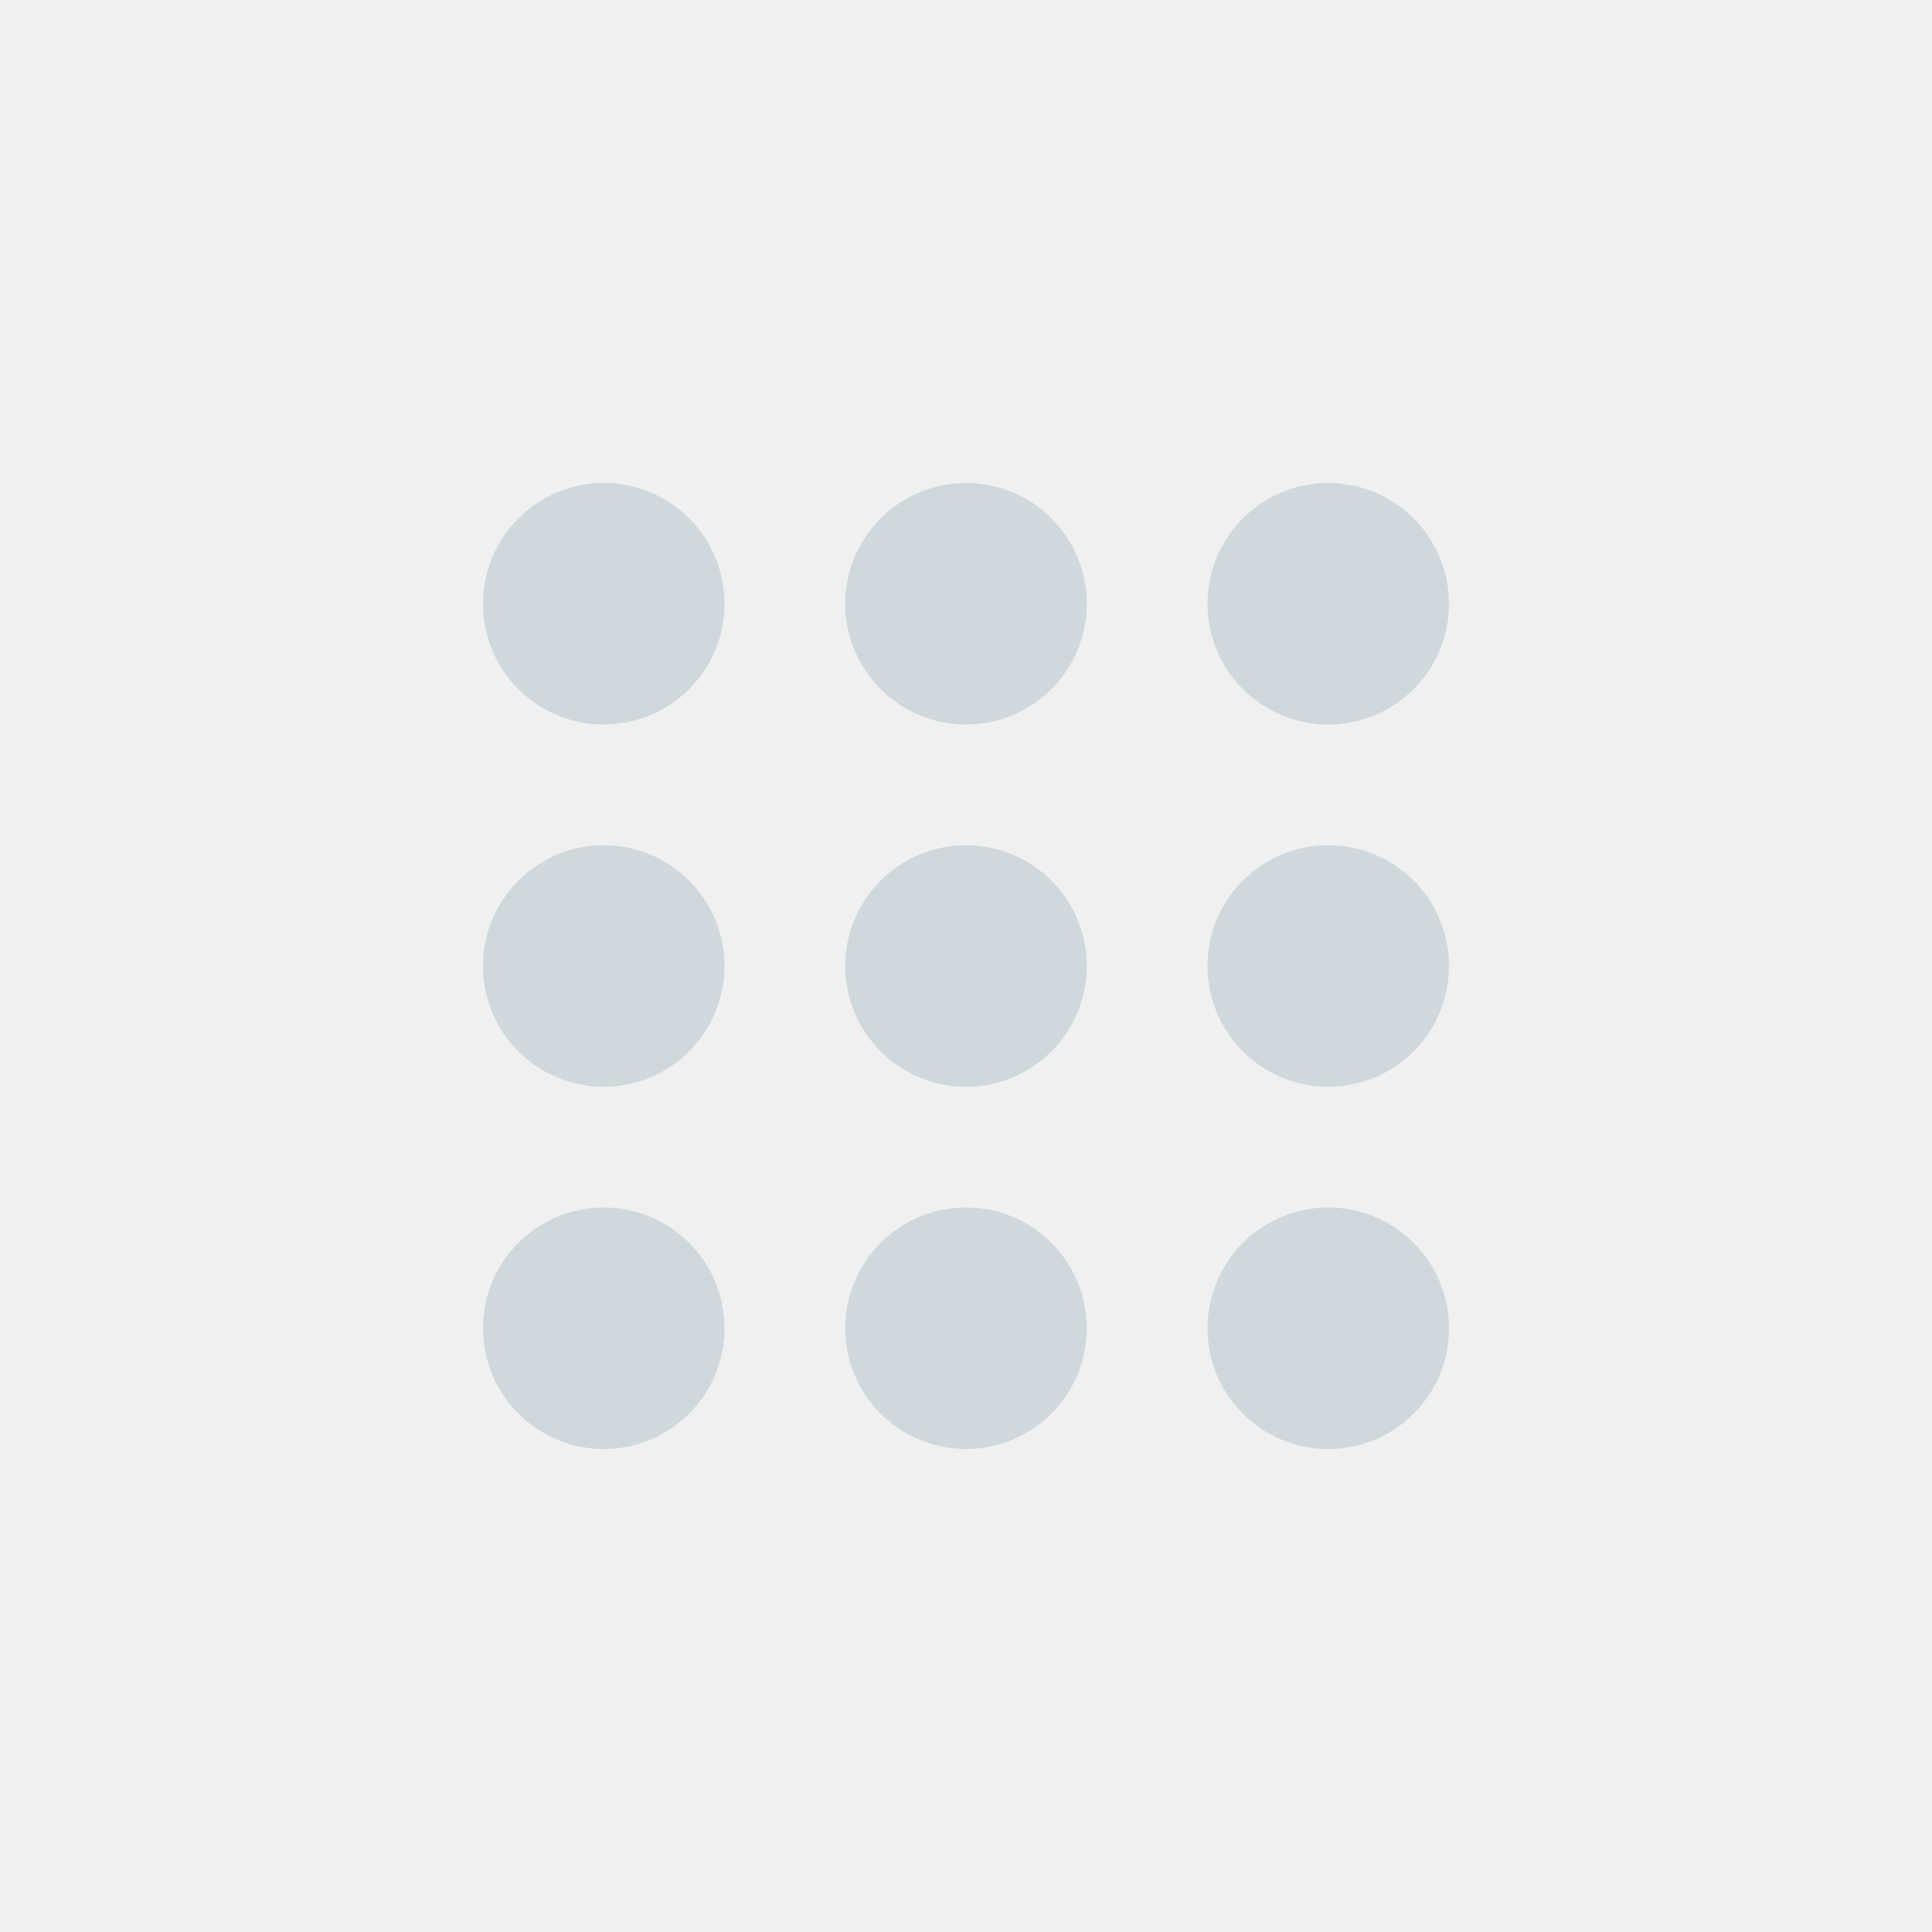
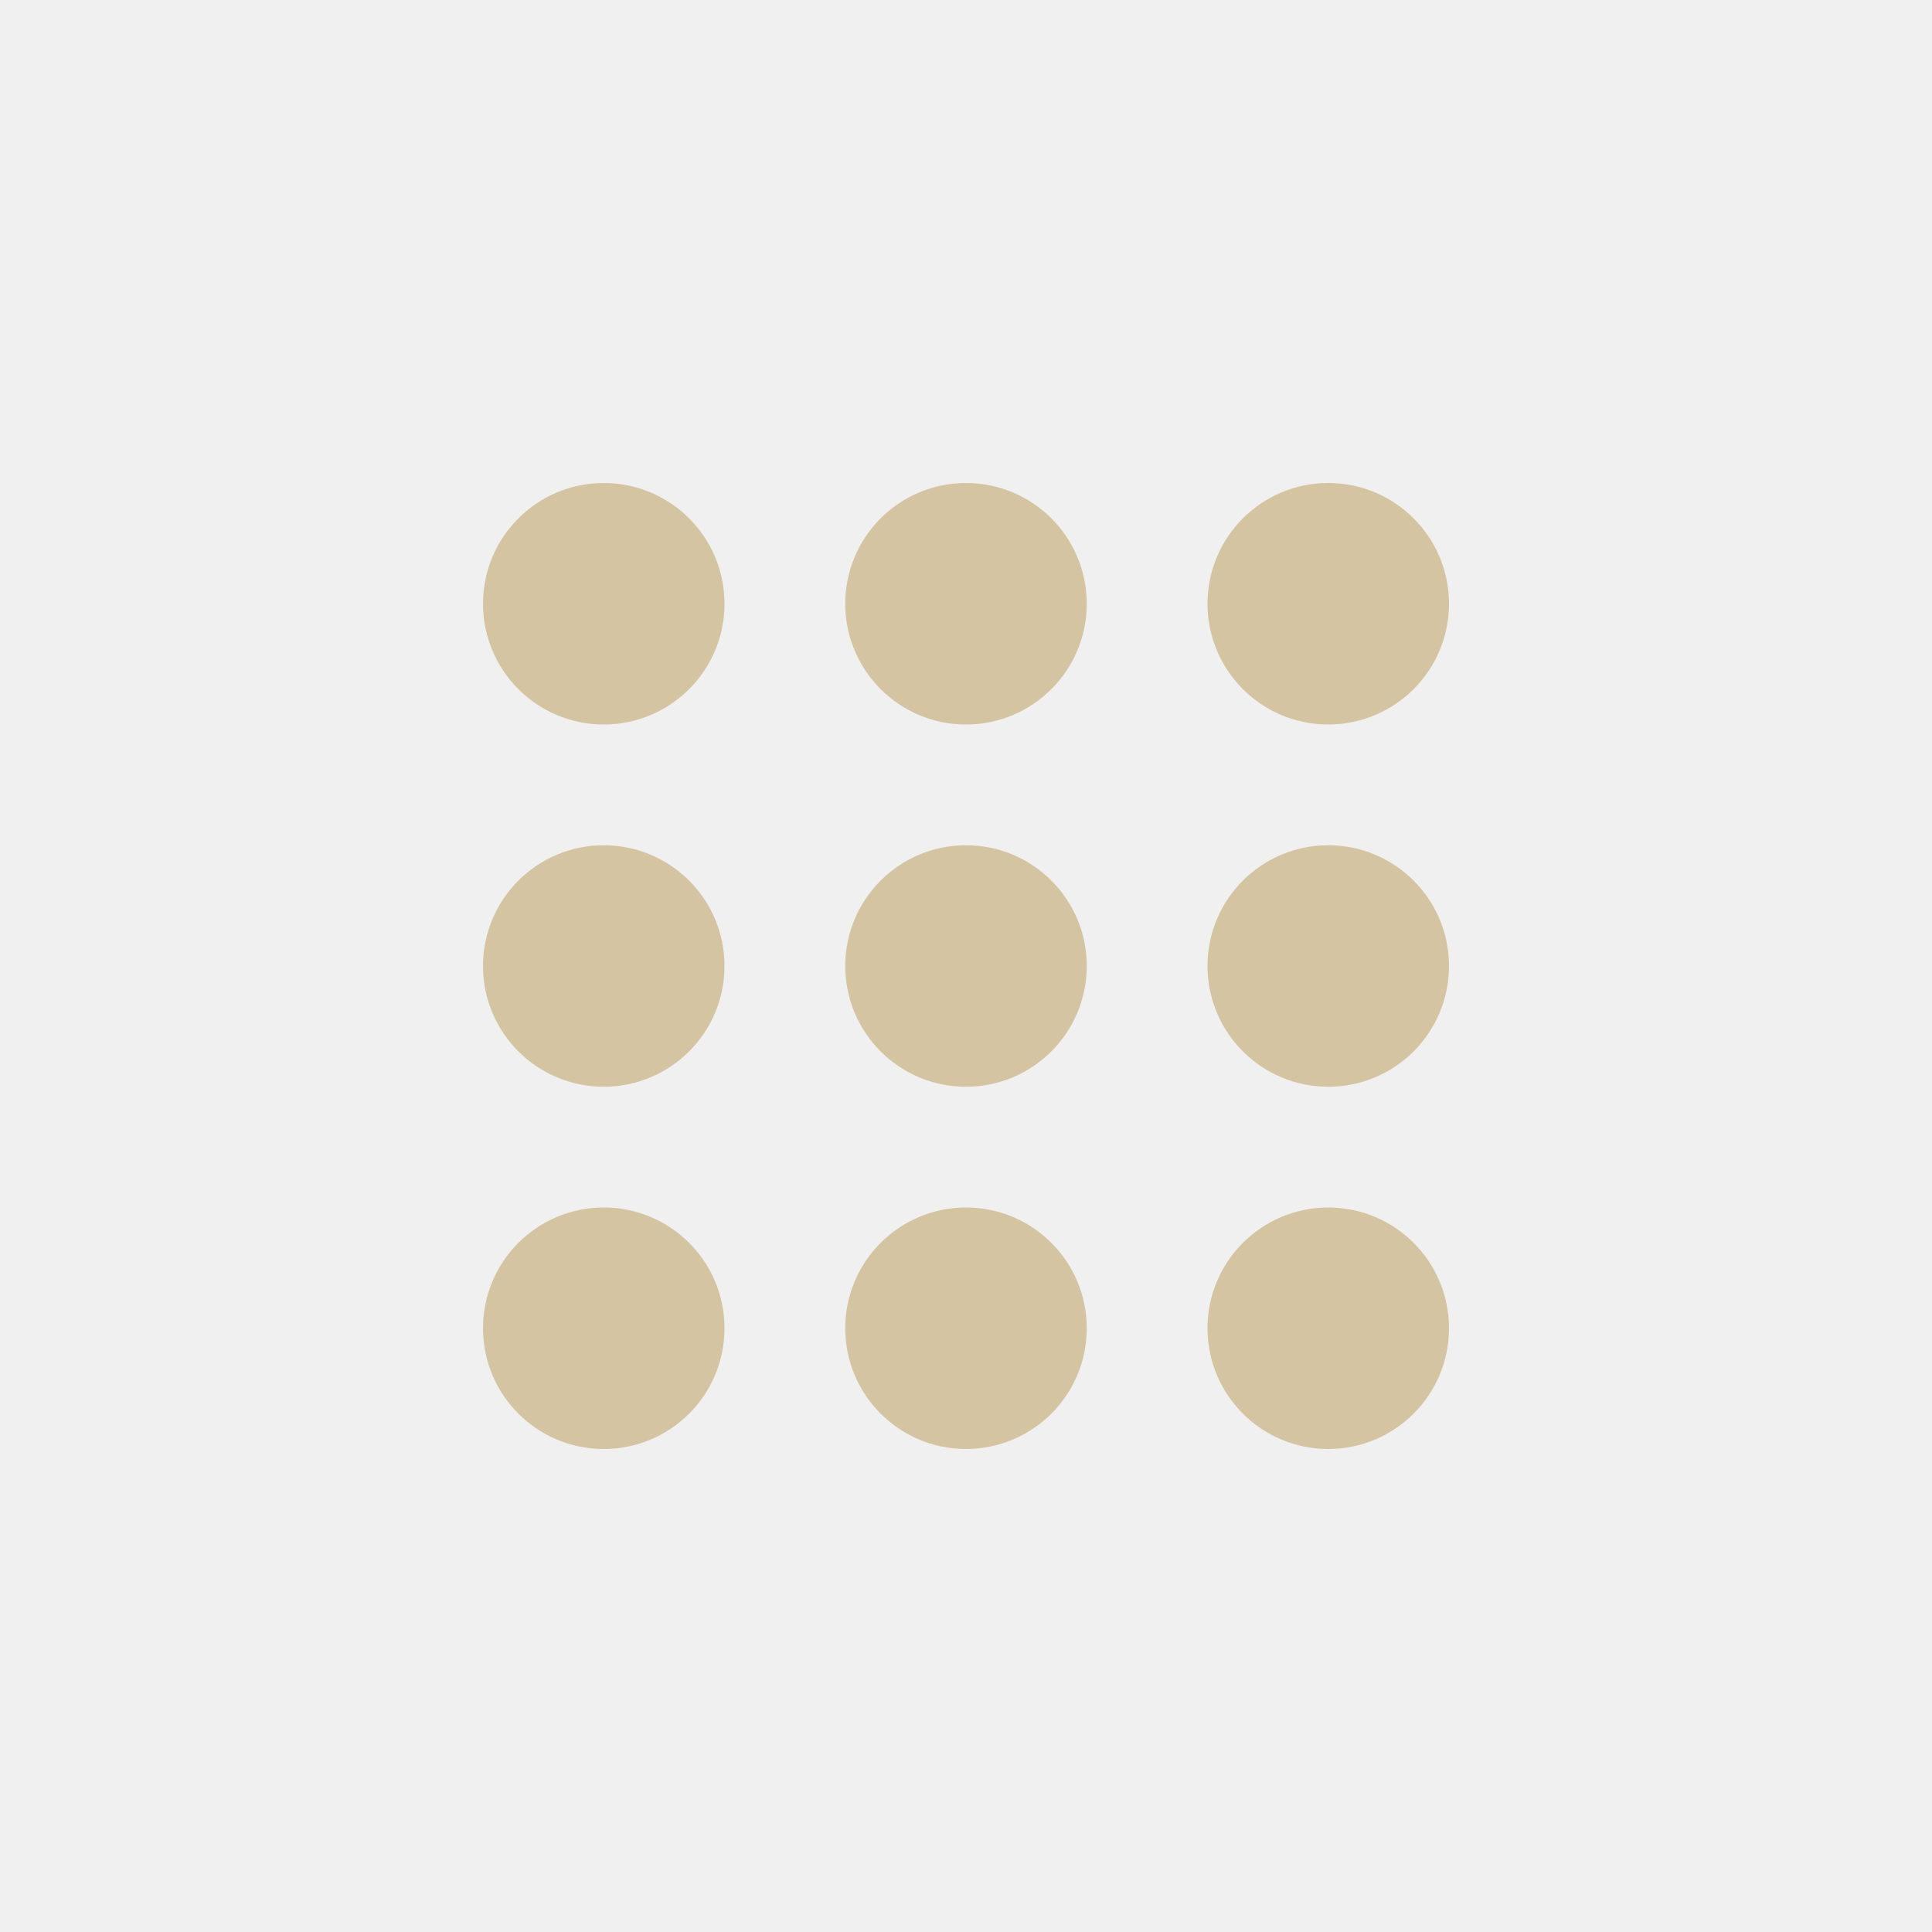
- <svg xmlns="http://www.w3.org/2000/svg" width="32" height="32" viewBox="0 0 32 32" id="svg2" version="1.1" style="stroke:#ffffff">
+ <svg xmlns="http://www.w3.org/2000/svg" width="32" height="32" viewBox="0 0 32 32" id="svg2" version="1.1" style="stroke:#F9F5D7">
  <defs id="defs14" />
-   <path style="fill:#cfd8dc;fill-opacity:1;stroke:none;stroke-width:2" d="M 10 8 A 2 2 0 0 0 8 10 A 2 2 0 0 0 10 12 A 2 2 0 0 0 12 10 A 2 2 0 0 0 10 8 z M 16 8 A 2 2 0 0 0 14 10 A 2 2 0 0 0 16 12 A 2 2 0 0 0 18 10 A 2 2 0 0 0 16 8 z M 22 8 A 2 2 0 0 0 20 10 A 2 2 0 0 0 22 12 A 2 2 0 0 0 24 10 A 2 2 0 0 0 22 8 z M 10 14 A 2 2 0 0 0 8 16 A 2 2 0 0 0 10 18 A 2 2 0 0 0 12 16 A 2 2 0 0 0 10 14 z M 16 14 A 2 2 0 0 0 14 16 A 2 2 0 0 0 16 18 A 2 2 0 0 0 18 16 A 2 2 0 0 0 16 14 z M 22 14 A 2 2 0 0 0 20 16 A 2 2 0 0 0 22 18 A 2 2 0 0 0 24 16 A 2 2 0 0 0 22 14 z M 10 20 A 2 2 0 0 0 8 22 A 2 2 0 0 0 10 24 A 2 2 0 0 0 12 22 A 2 2 0 0 0 10 20 z M 16 20 A 2 2 0 0 0 14 22 A 2 2 0 0 0 16 24 A 2 2 0 0 0 18 22 A 2 2 0 0 0 16 20 z M 22 20 A 2 2 0 0 0 20 22 A 2 2 0 0 0 22 24 A 2 2 0 0 0 24 22 A 2 2 0 0 0 22 20 z " id="path814" />
+   <path style="fill:#D5C4A1;fill-opacity:1;stroke:none;stroke-width:2" d="M 10 8 A 2 2 0 0 0 8 10 A 2 2 0 0 0 10 12 A 2 2 0 0 0 12 10 A 2 2 0 0 0 10 8 z M 16 8 A 2 2 0 0 0 14 10 A 2 2 0 0 0 16 12 A 2 2 0 0 0 18 10 A 2 2 0 0 0 16 8 z M 22 8 A 2 2 0 0 0 20 10 A 2 2 0 0 0 22 12 A 2 2 0 0 0 24 10 A 2 2 0 0 0 22 8 z M 10 14 A 2 2 0 0 0 8 16 A 2 2 0 0 0 10 18 A 2 2 0 0 0 12 16 A 2 2 0 0 0 10 14 z M 16 14 A 2 2 0 0 0 14 16 A 2 2 0 0 0 16 18 A 2 2 0 0 0 18 16 A 2 2 0 0 0 16 14 z M 22 14 A 2 2 0 0 0 20 16 A 2 2 0 0 0 22 18 A 2 2 0 0 0 24 16 A 2 2 0 0 0 22 14 z M 10 20 A 2 2 0 0 0 8 22 A 2 2 0 0 0 10 24 A 2 2 0 0 0 12 22 A 2 2 0 0 0 10 20 z M 16 20 A 2 2 0 0 0 14 22 A 2 2 0 0 0 16 24 A 2 2 0 0 0 18 22 A 2 2 0 0 0 16 20 z M 22 20 A 2 2 0 0 0 20 22 A 2 2 0 0 0 22 24 A 2 2 0 0 0 24 22 A 2 2 0 0 0 22 20 z " id="path814" />
</svg>
